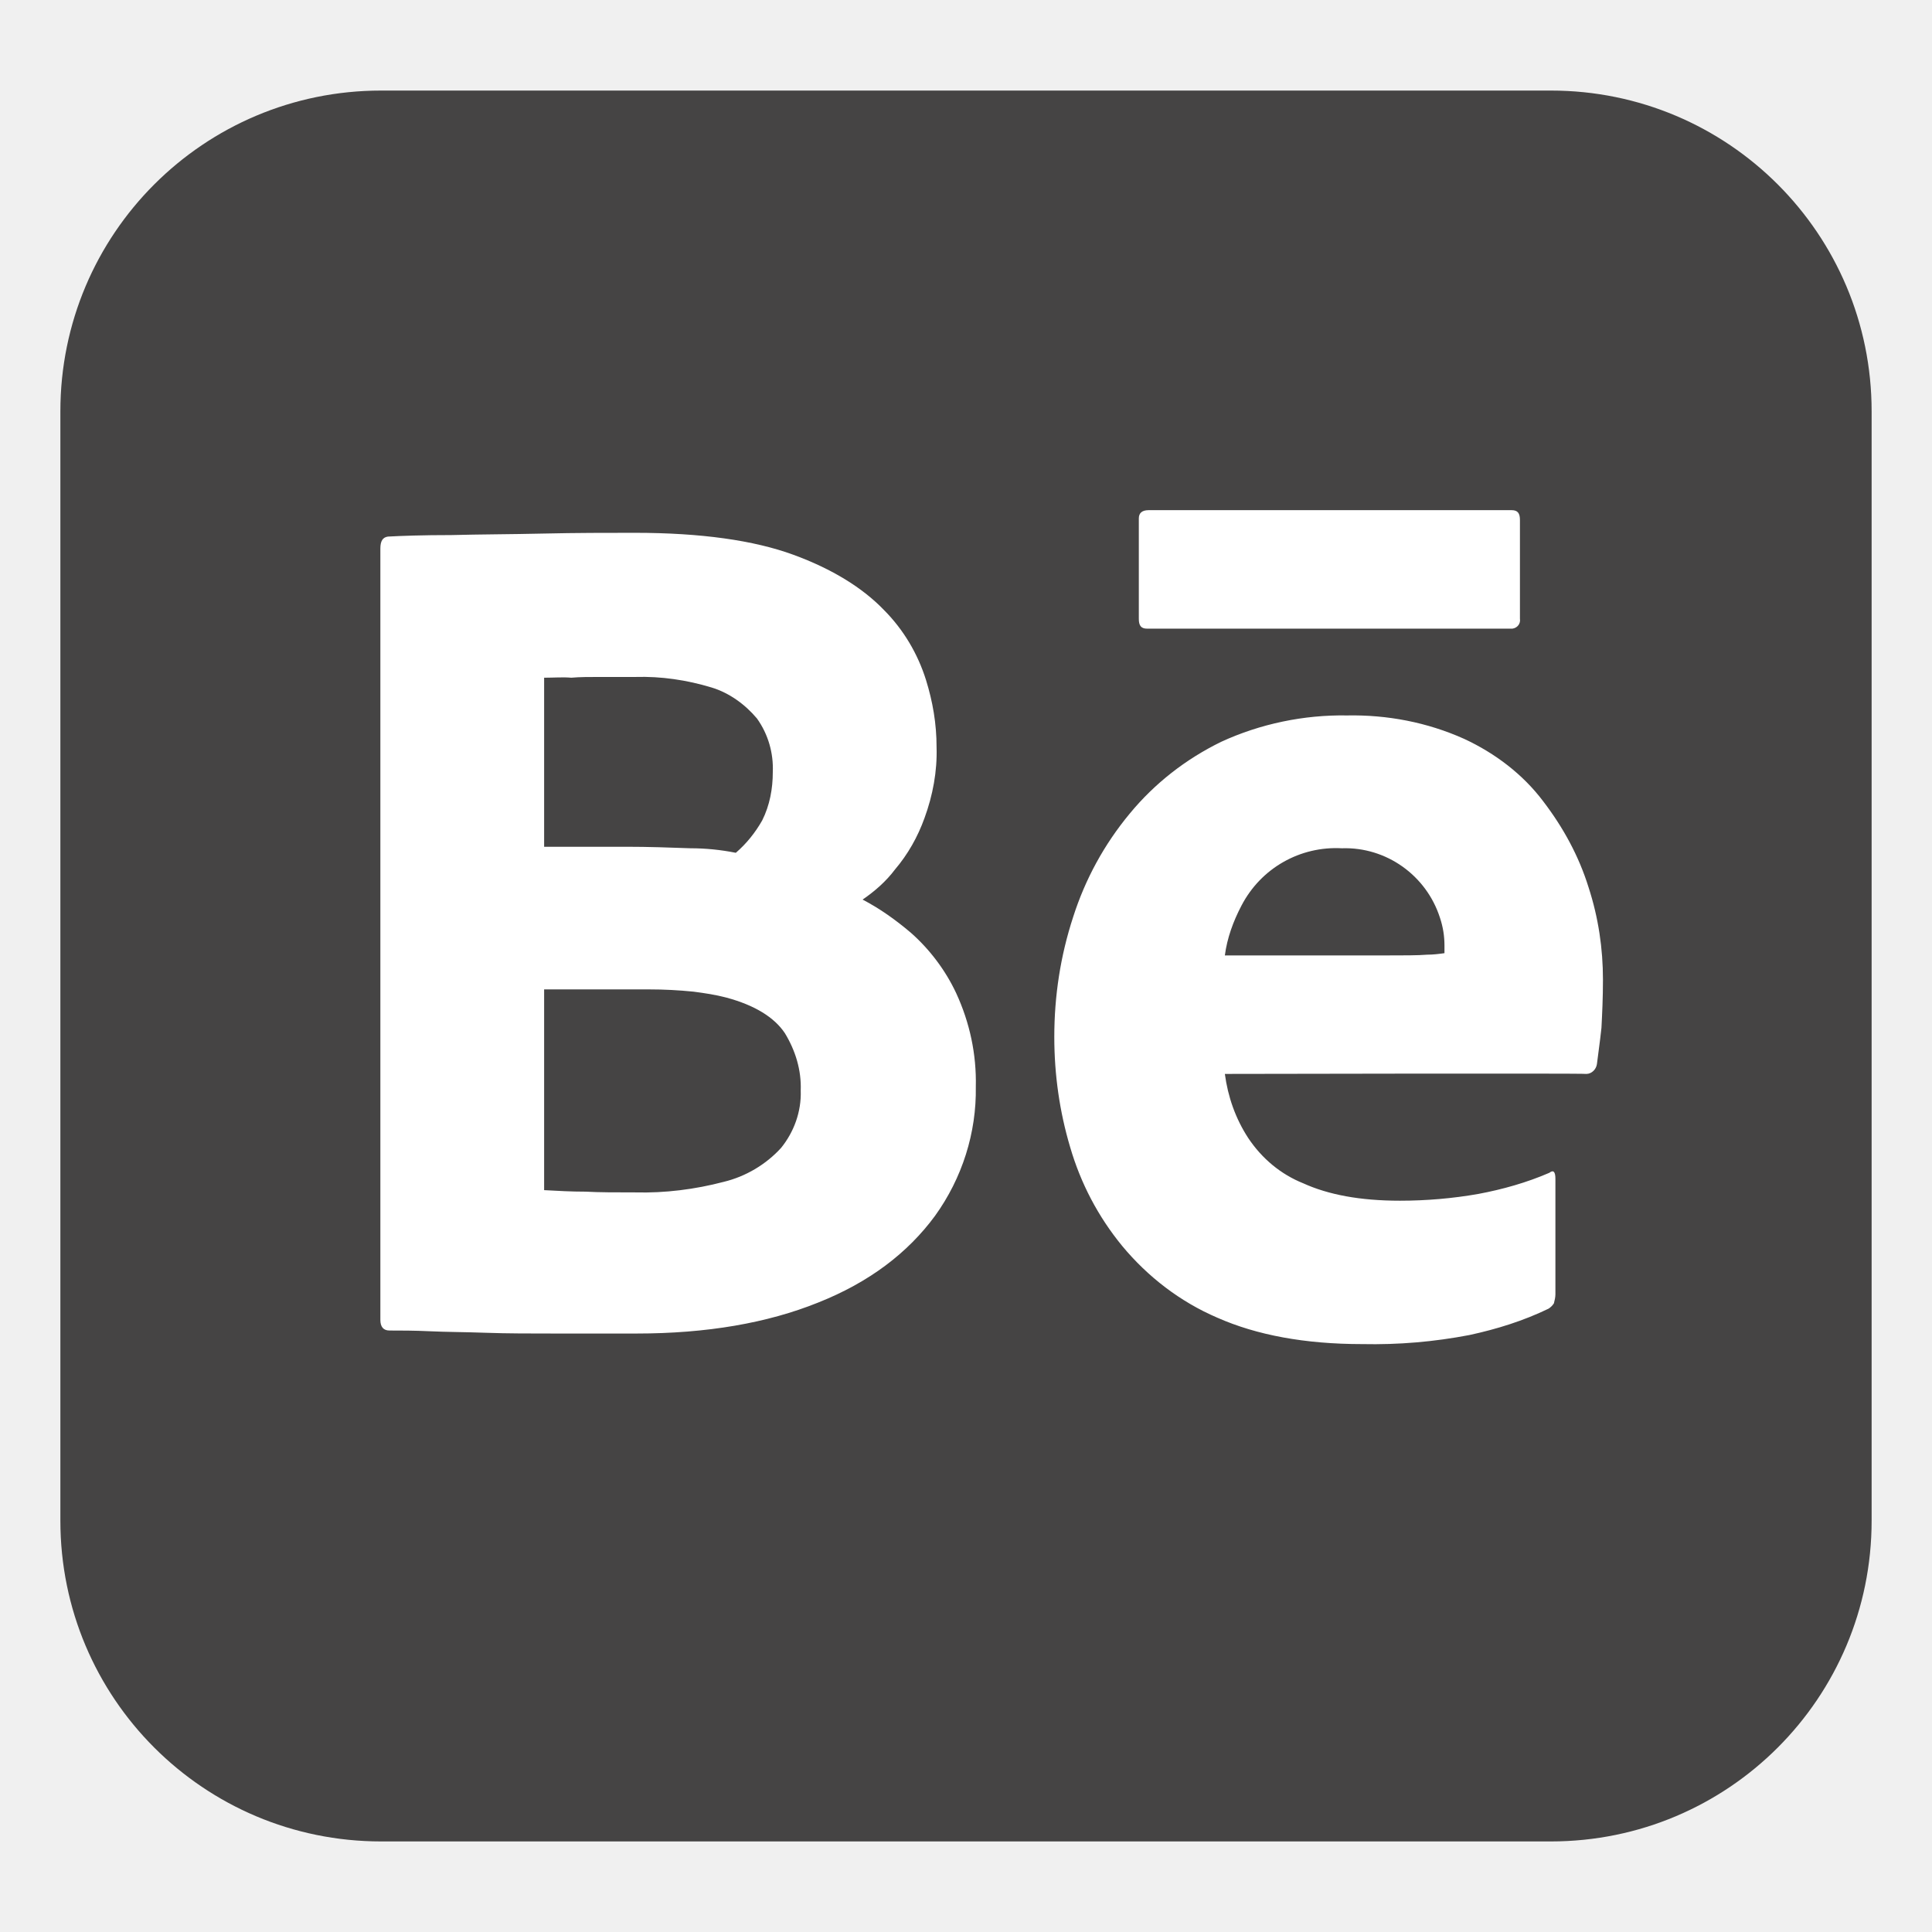
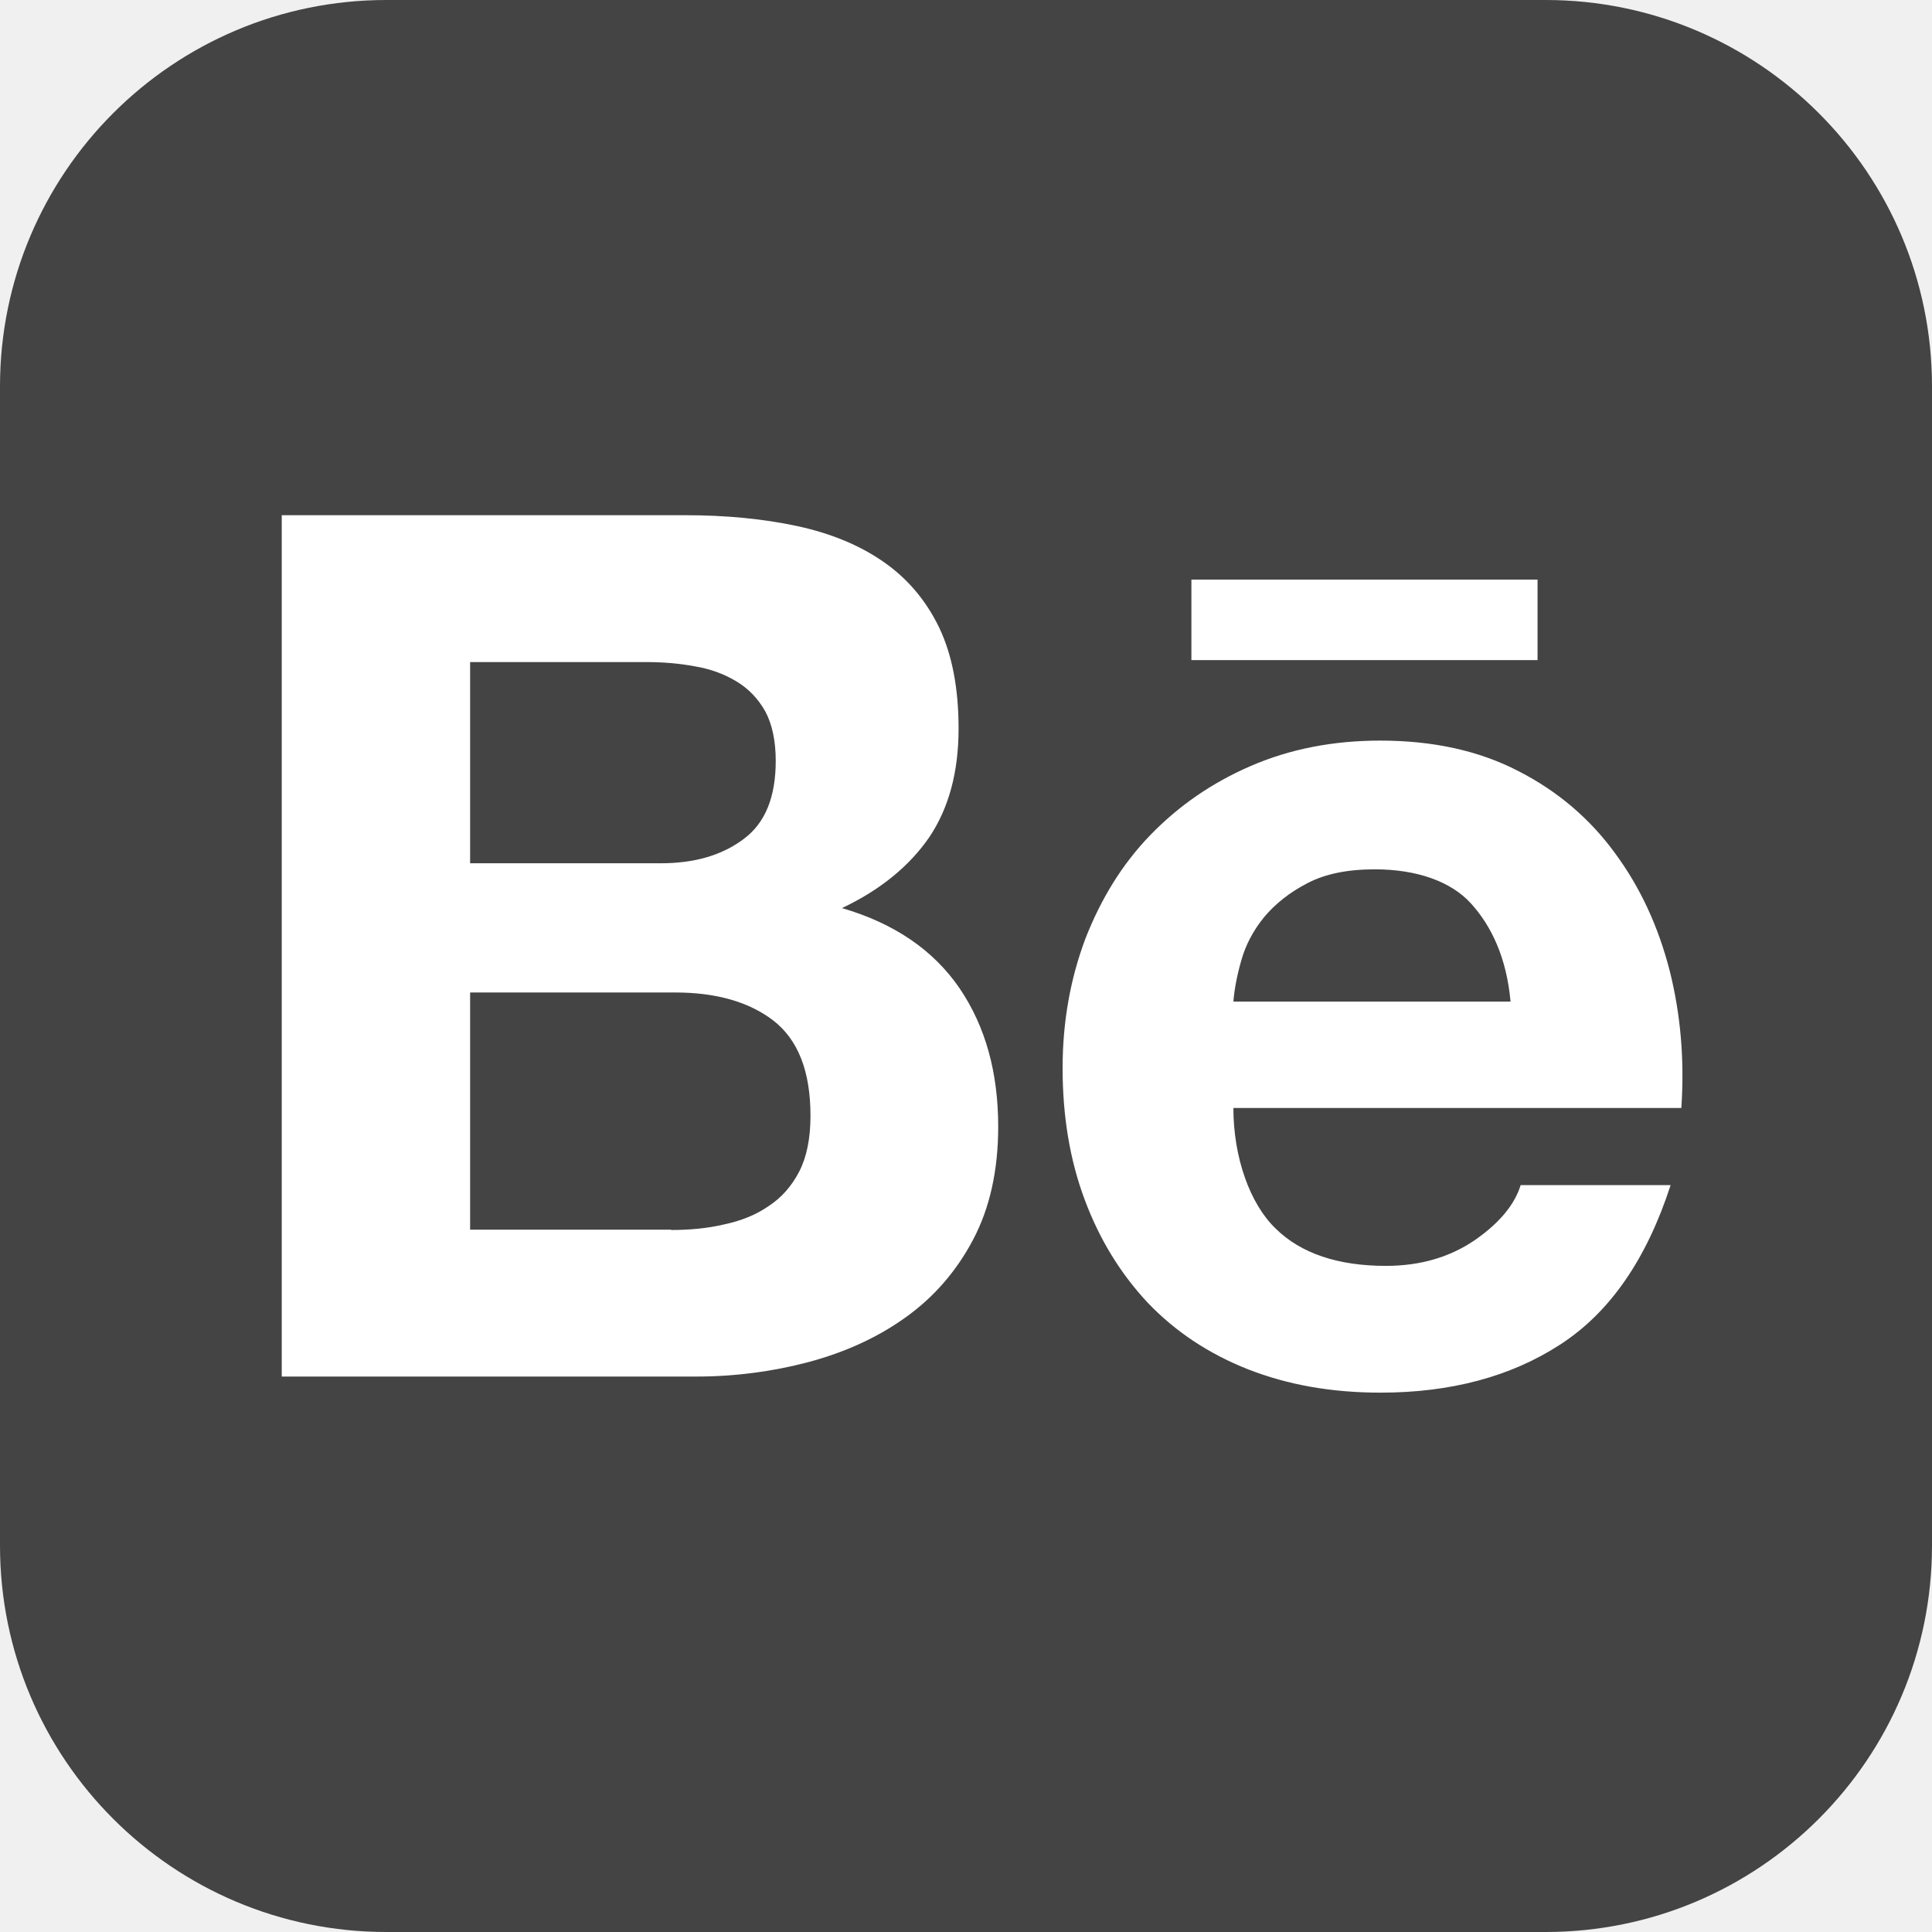
- <svg xmlns="http://www.w3.org/2000/svg" enable-background="new 0 0 256 256" viewBox="0 0 256 256">
-   <path fill="#454444" d="M50.5,12h155C229,12,248,31,248,54.5v147c0,23.5-19,42.5-42.5,42.5h-155C27,244,8,225,8,201.5v-147      C8,31,27,12,50.5,12z" />
-   <path fill="#fff" d="M50.4 174.9V72.7c0-1 .3-1.5 1-1.6 1.8-.1 4.6-.2 8.4-.2 3.8-.1 7.8-.1 12.2-.2 4.4-.1 8.4-.1 12.1-.1 8.8 0 15.8 1 21 2.9 5.2 1.9 9.2 4.4 12 7.3 2.6 2.6 4.5 5.8 5.6 9.3.9 2.9 1.4 5.8 1.4 8.9.1 3.2-.5 6.4-1.6 9.4-.9 2.5-2.2 4.8-3.9 6.8-1.2 1.6-2.7 2.9-4.3 4 2.3 1.2 4.4 2.7 6.4 4.4 2.5 2.2 4.6 5 6 8 1.8 3.9 2.7 8.1 2.6 12.4.1 6.1-1.8 12.1-5.4 17.1-3.6 4.9-8.7 8.8-15.5 11.5-6.7 2.7-14.7 4.1-24.1 4.1H73.7c-3.4 0-6.5 0-9.3-.1-2.8-.1-5.3-.1-7.4-.2-2.1-.1-3.9-.1-5.4-.1C50.8 176.3 50.4 175.8 50.4 174.9zM72.1 89.8v22.4h10.9c2.9 0 5.7.1 8.5.2 2 0 4 .2 6 .6 1.4-1.2 2.6-2.7 3.5-4.3 1-2 1.4-4.2 1.4-6.4.1-2.5-.6-5-2.1-7.1-1.6-1.9-3.7-3.4-6-4.1-3.3-1-6.7-1.5-10.1-1.4h-4.7c-1.4 0-2.7 0-3.8.1C74.6 89.7 73.4 89.8 72.1 89.8zM72.1 131.1v26.6c1.8.1 3.6.2 5.5.2 1.8.1 4 .1 6.6.1 3.9.1 7.9-.4 11.7-1.4 2.9-.7 5.6-2.3 7.6-4.5 1.7-2.1 2.7-4.8 2.6-7.6.1-2.7-.7-5.3-2.1-7.6-1.4-2.1-4-3.7-7.7-4.7-1.5-.4-2.9-.6-4.4-.8-2-.2-3.9-.3-5.9-.3L72.1 131.1zM162.3 142.3c.4 3 1.4 5.9 3.1 8.5 1.8 2.7 4.3 4.8 7.3 6 3.3 1.5 7.5 2.3 12.8 2.3 3.5 0 7-.3 10.4-.9 3.2-.6 6.4-1.5 9.4-2.8.5-.4.8-.2.8.8v15.3c0 .4-.1.8-.2 1.2-.2.3-.4.5-.7.7-3.3 1.6-6.8 2.7-10.5 3.5-4.7.9-9.4 1.3-14.2 1.2-7.6 0-14-1.2-19.2-3.5-4.9-2.1-9.2-5.4-12.6-9.5-3.2-3.9-5.5-8.3-6.9-13.1-1.4-4.7-2.1-9.6-2.1-14.6 0-5.4.8-10.7 2.5-15.9 1.6-5 4.1-9.6 7.5-13.7 3.3-4 7.4-7.2 12.1-9.5 5.2-2.4 11-3.6 16.7-3.5 5.3-.1 10.6.9 15.5 3.1 4.1 1.9 7.8 4.7 10.5 8.3 2.6 3.4 4.7 7.2 6 11.4 1.3 4 1.9 8.1 1.9 12.2 0 2.4-.1 4.5-.2 6.4-.2 1.9-.5 3.9-.6 4.8-.1.7-.7 1.3-1.4 1.3C209.6 142.2 162.3 142.3 162.3 142.3zM162.3 126.6h21.1c2.6 0 4.5 0 5.7-.1.8 0 1.6-.1 2.3-.2v-1c0-1.3-.2-2.5-.6-3.7-1.8-5.6-7.1-9.4-13-9.2-5.5-.3-10.7 2.6-13.3 7.6C163.4 122.1 162.6 124.3 162.3 126.6zM152.2 67.6h48.1c.8 0 1.1.4 1.1 1.3v13.1c.1.6-.3 1.2-1 1.3-.1 0-.2 0-.3 0H152c-.8 0-1.1-.4-1.1-1.3V68.7C150.9 68 151.3 67.6 152.2 67.6z" />
+ <svg xmlns="http://www.w3.org/2000/svg" width="240" height="240" viewBox="0 0 240 240" fill="none">
+   <rect width="240" height="240" rx="48" fill="#454444" />
+   <path d="M85.108 64C90.191 64 94.791 64.447 98.986 65.341C103.142 66.235 106.733 67.698 109.718 69.771C112.663 71.802 115.003 74.525 116.657 77.939C118.271 81.312 119.078 85.498 119.078 90.496C119.078 95.901 117.868 100.371 115.447 103.988C112.986 107.564 109.395 110.531 104.594 112.806C111.13 114.716 115.971 118.049 119.199 122.763C122.427 127.517 124 133.247 124 139.953C124 145.398 122.951 150.071 120.893 153.973C118.796 157.955 115.971 161.166 112.502 163.645C108.992 166.164 104.957 167.993 100.398 169.212C95.92 170.39 91.281 171 86.52 171H35V64H85.108ZM82.082 107.239C86.237 107.239 89.667 106.264 92.37 104.232C95.073 102.24 96.364 98.989 96.364 94.519C96.364 92.04 95.92 89.968 95.073 88.383C94.185 86.798 92.975 85.538 91.482 84.644C89.99 83.75 88.295 83.1 86.318 82.775C84.382 82.409 82.365 82.246 80.307 82.246H58.4V107.239H82.082ZM83.373 152.794C85.673 152.794 87.892 152.591 89.949 152.103C92.047 151.656 93.903 150.925 95.476 149.828C97.05 148.812 98.341 147.349 99.269 145.561C100.197 143.773 100.681 141.456 100.681 138.611C100.681 133.085 99.148 129.183 96.082 126.786C93.015 124.429 88.9 123.291 83.898 123.291H58.4V152.754H83.373V152.794Z" fill="white" />
+   <path d="M158.469 152.619C161.621 155.721 166.228 157.251 172.169 157.251C176.452 157.251 180.13 156.164 183.241 154.029C186.313 151.894 188.172 149.598 188.899 147.222H207.529C204.538 156.446 199.972 163.051 193.789 167.039C187.646 171.026 180.17 173 171.482 173C165.42 173 159.965 172.033 155.034 170.1C150.145 168.167 146.023 165.428 142.588 161.843C139.234 158.258 136.607 154.029 134.748 149.034C132.889 144.08 132 138.602 132 132.681C132 126.921 132.97 121.564 134.829 116.61C136.769 111.656 139.395 107.346 142.911 103.721C146.427 100.096 150.549 97.236 155.398 95.142C160.247 93.047 165.582 92 171.482 92C177.988 92 183.726 93.249 188.616 95.786C193.506 98.283 197.507 101.707 200.618 105.977C203.77 110.246 205.993 115.08 207.407 120.557C208.781 125.995 209.266 131.715 208.862 137.636H153.216C153.216 143.798 155.277 149.558 158.469 152.619ZM182.757 112.26C180.251 109.481 175.967 107.991 170.795 107.991C167.4 107.991 164.612 108.554 162.389 109.723C160.207 110.85 158.389 112.3 157.015 113.952C155.641 115.643 154.711 117.456 154.186 119.349C153.66 121.202 153.337 122.894 153.216 124.424H187.646C187.161 119.027 185.302 115.08 182.757 112.26Z" fill="white" />
+   <path d="M191 72H148V82H191V72Z" fill="white" />
</svg>
